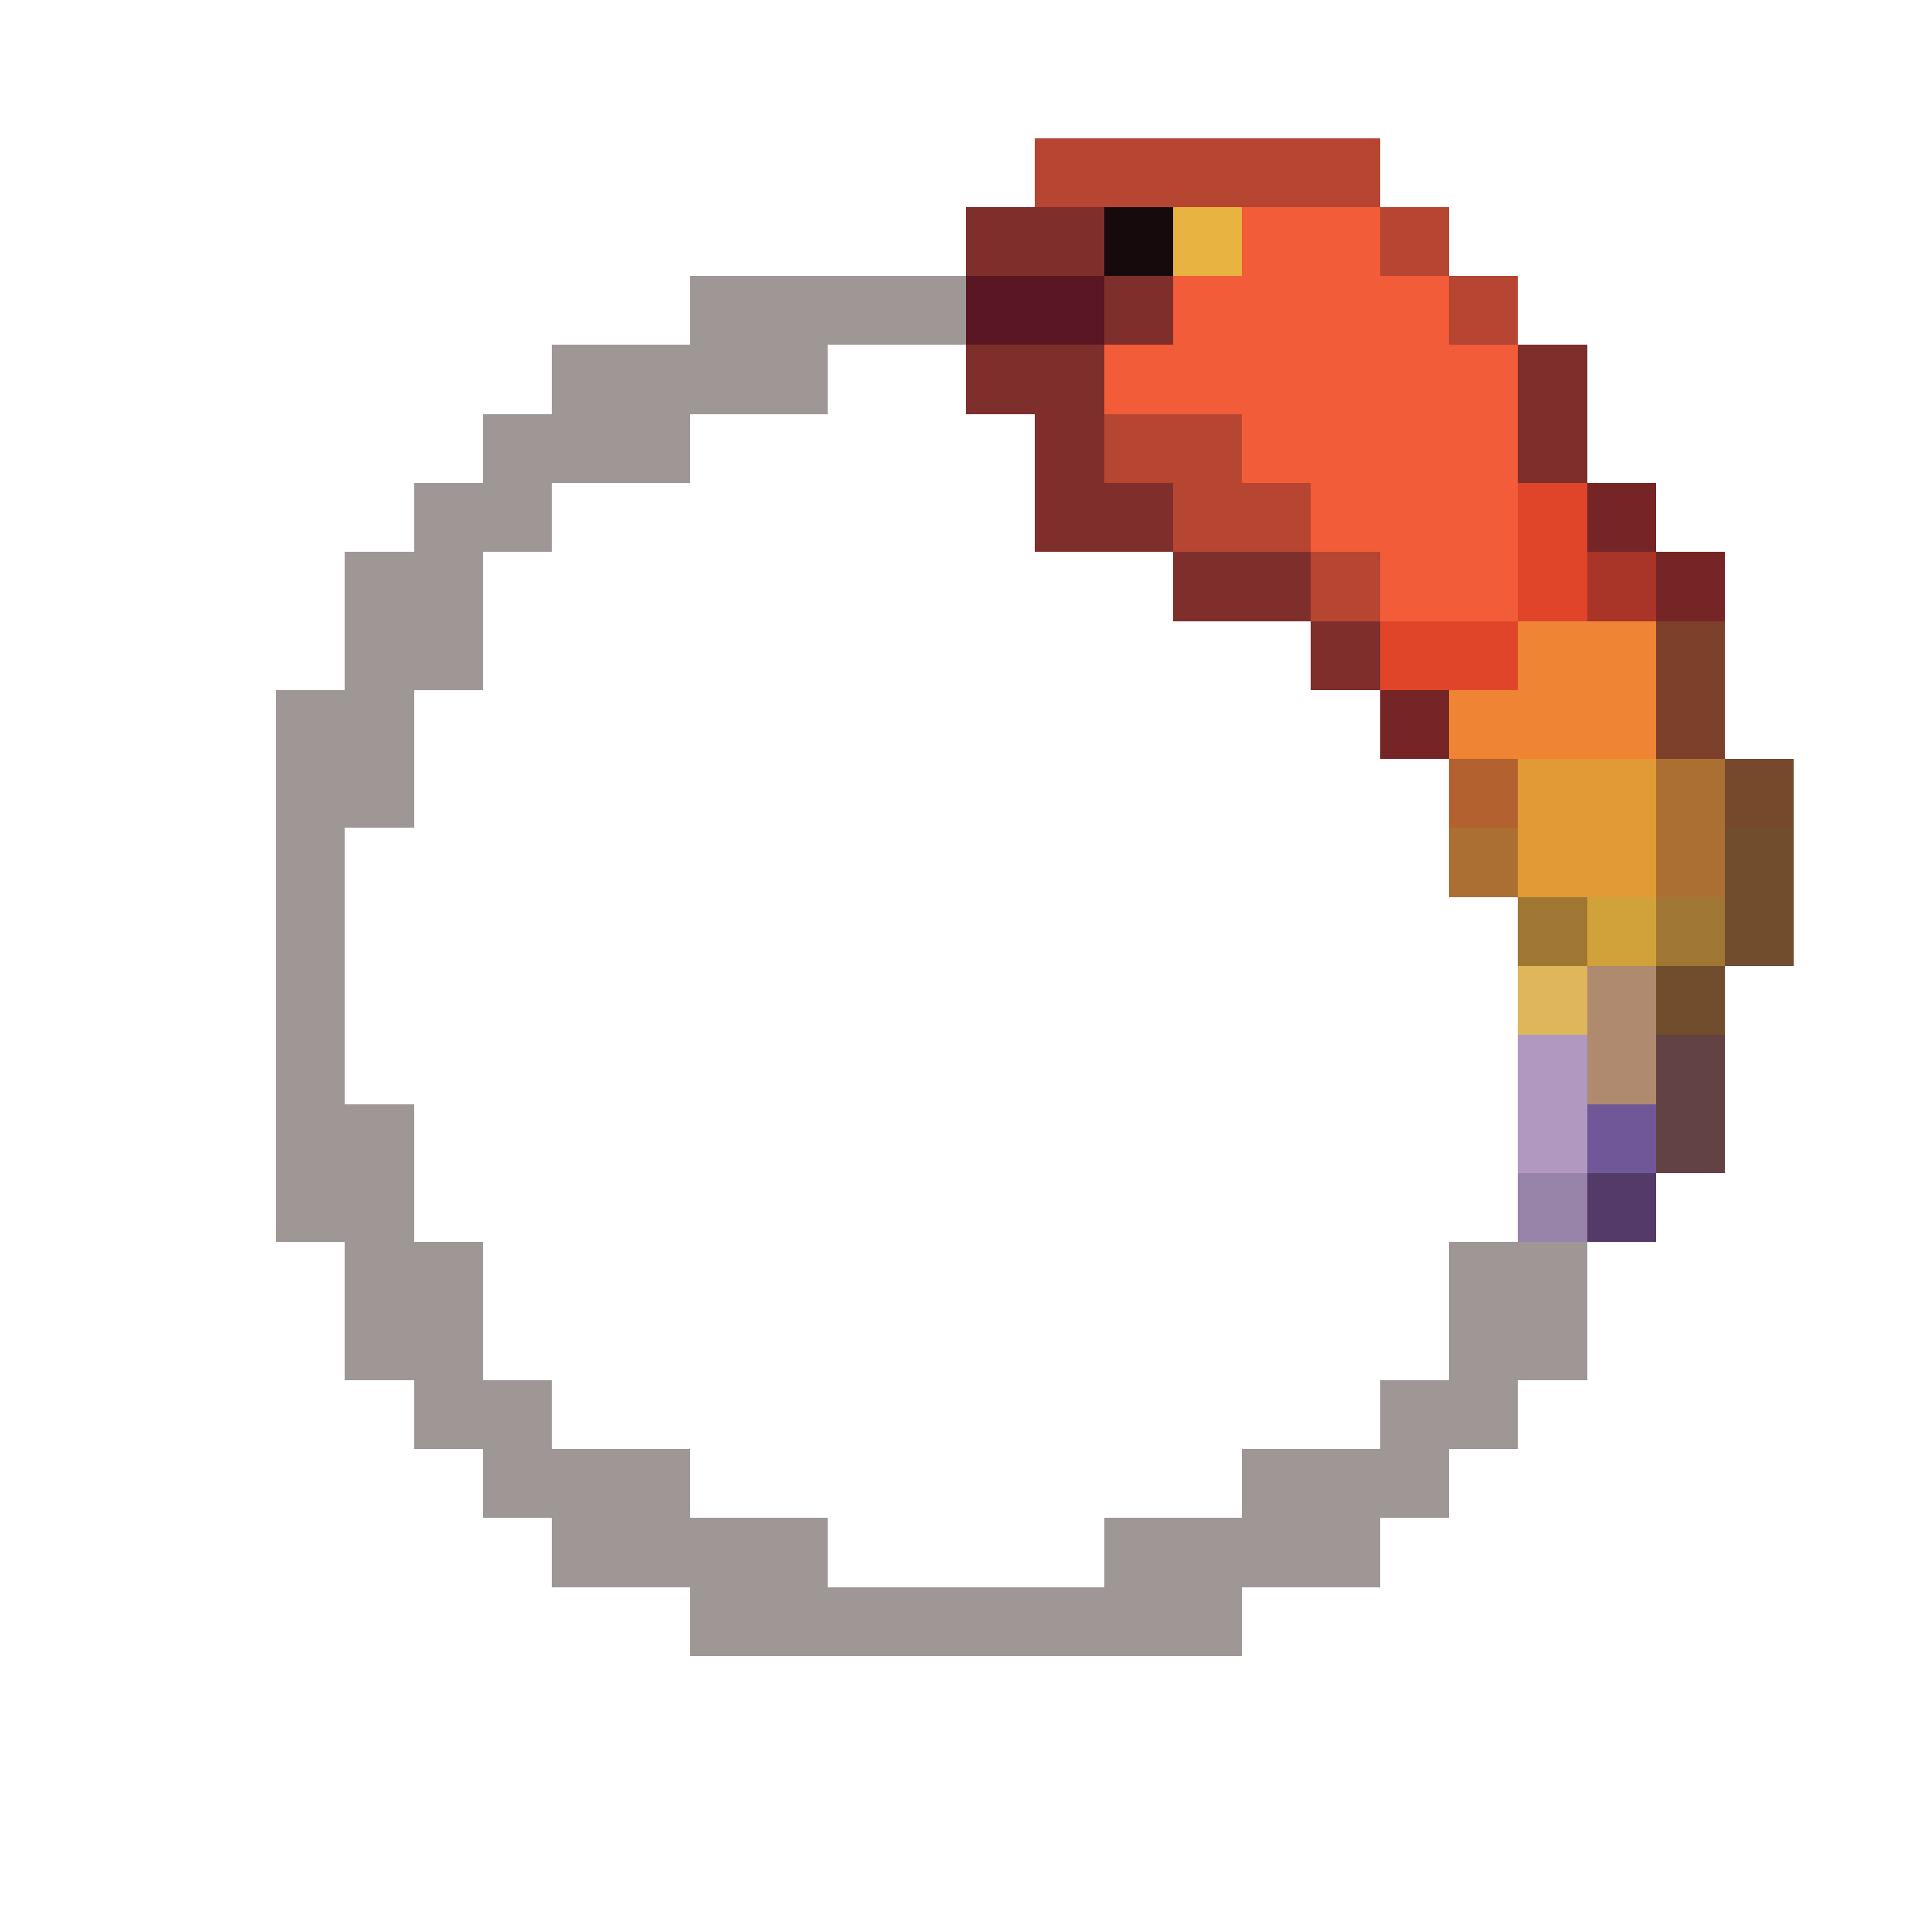
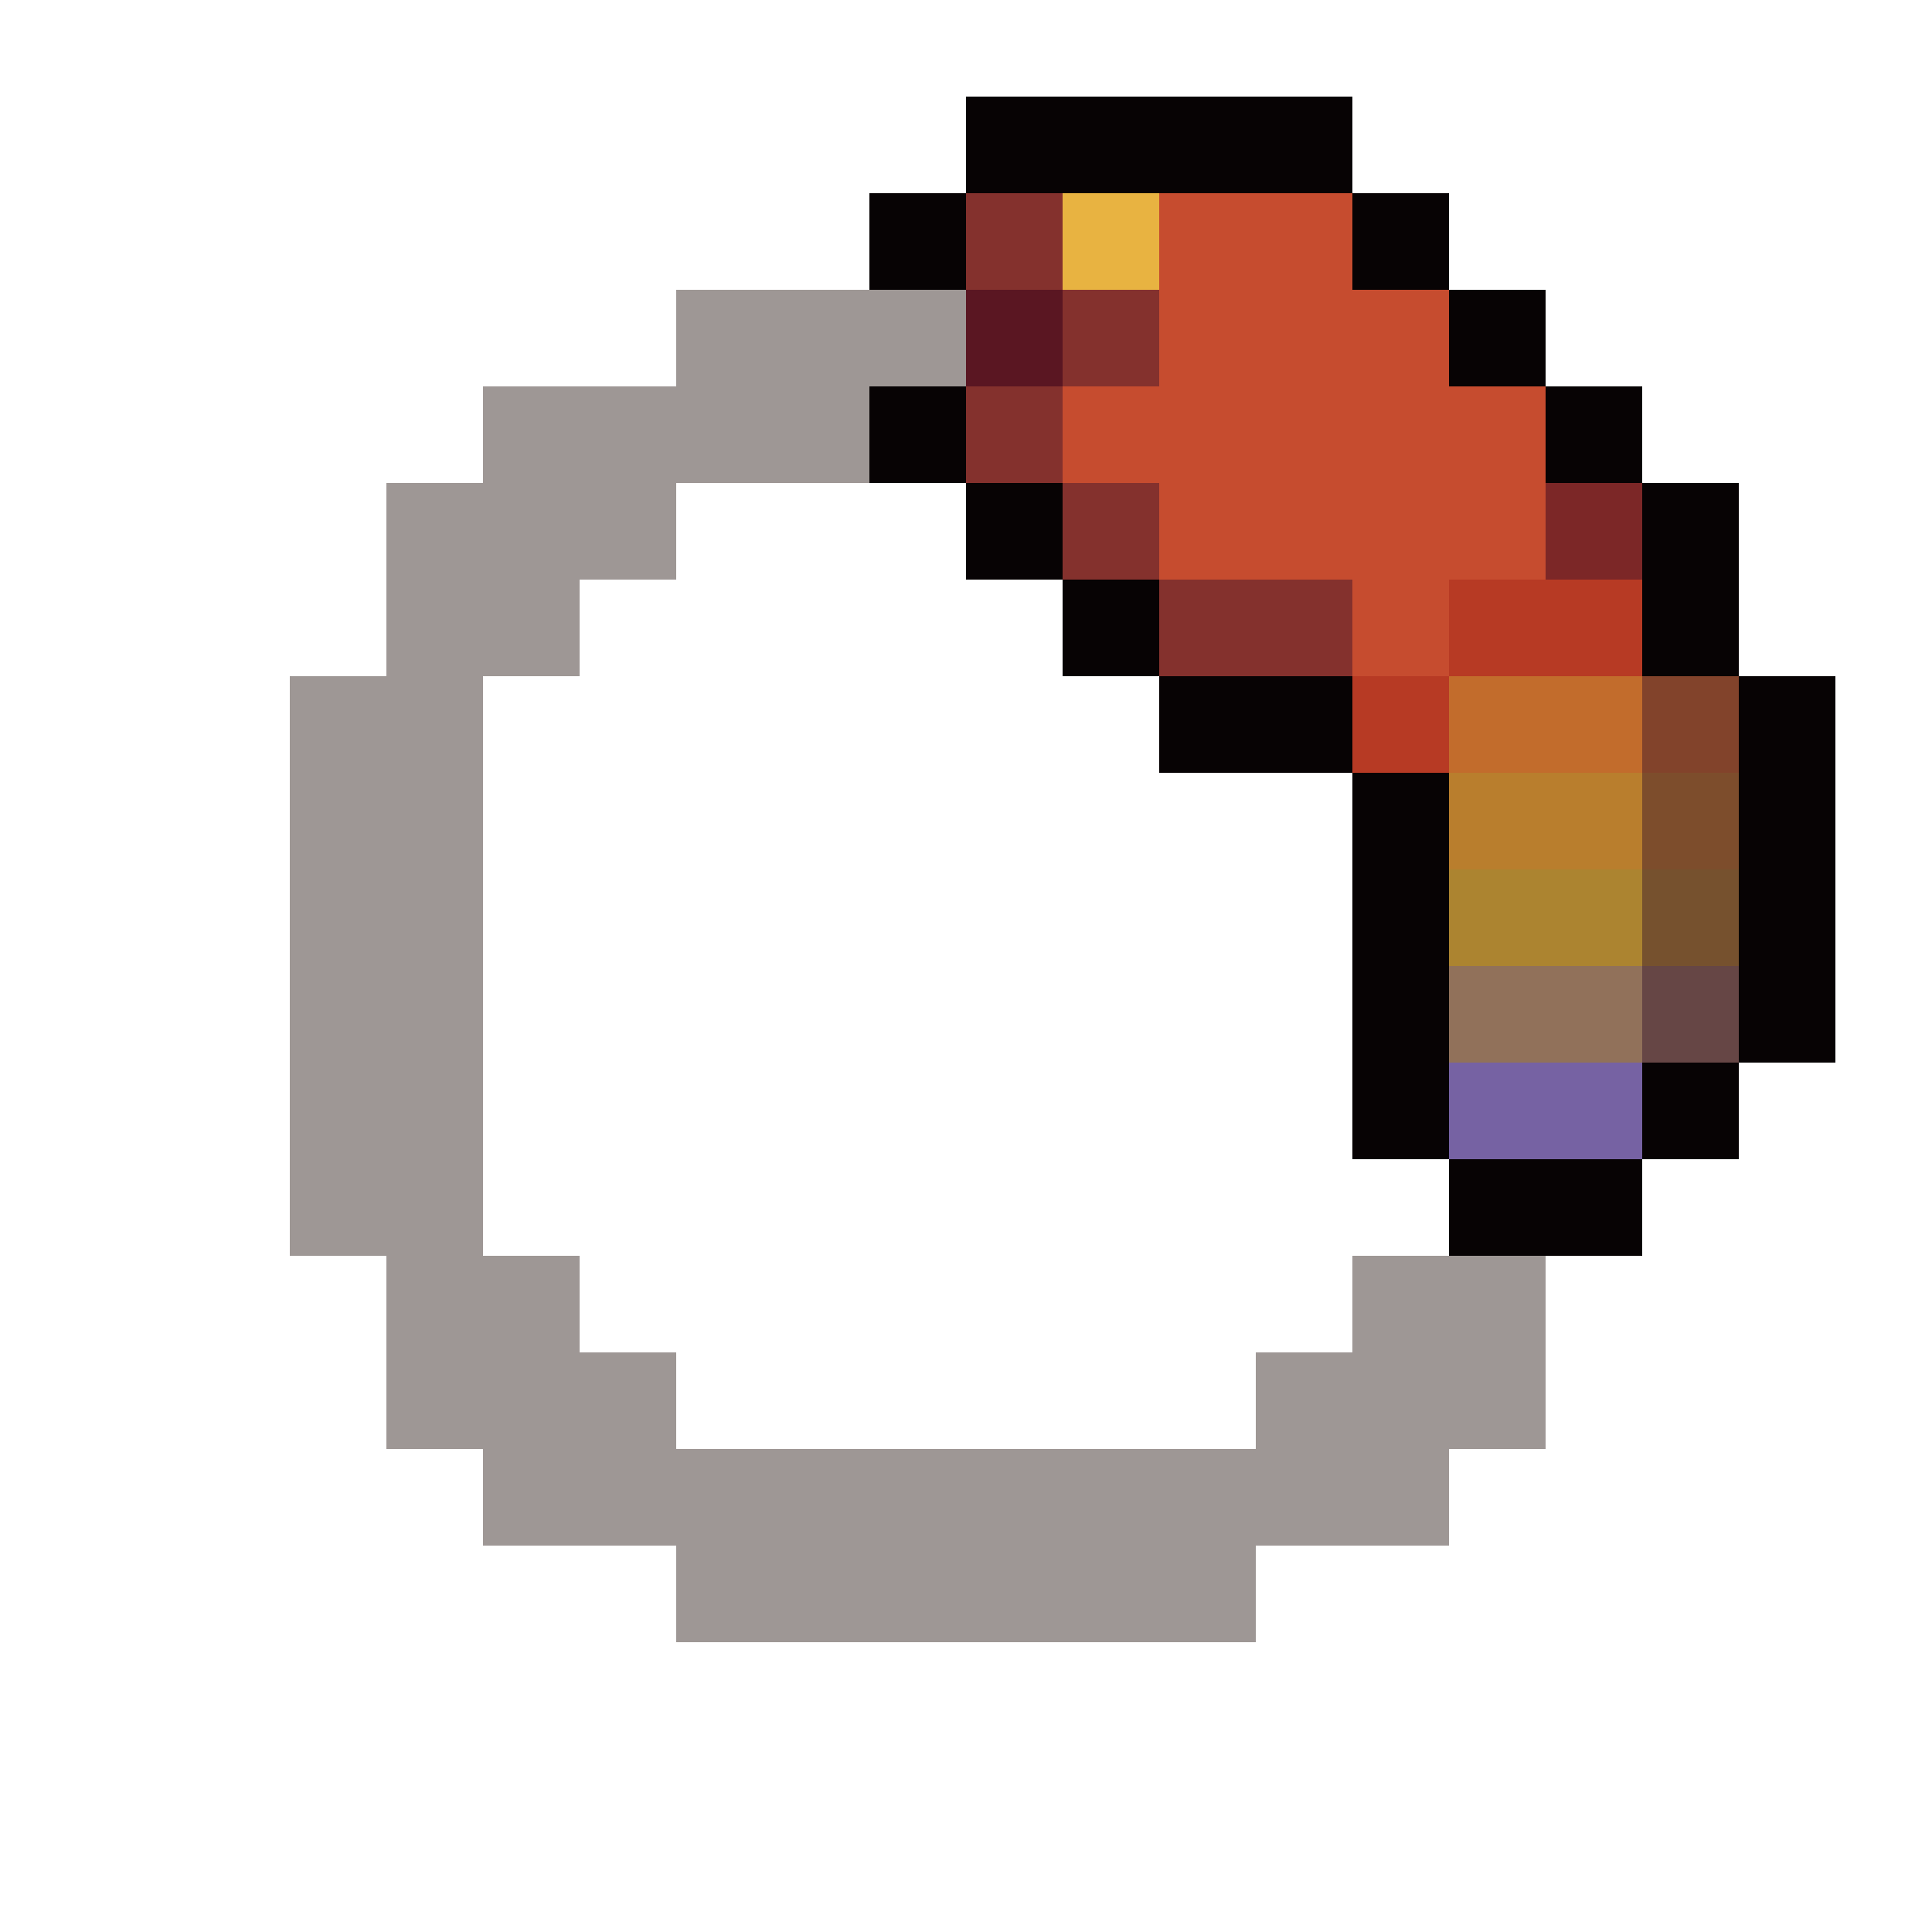
- <svg xmlns="http://www.w3.org/2000/svg" viewBox="0 0 56 56" width="56" height="56" role="img" shape-rendering="crispEdges">
-   <rect x="30" y="4" width="10" height="2" fill="#B64532" />
-   <rect x="28" y="6" width="4" height="2" fill="#7E2F2C" />
-   <rect x="32" y="6" width="2" height="2" fill="#160A0C" />
-   <rect x="34" y="6" width="2" height="2" fill="#E8B341" />
-   <rect x="36" y="6" width="4" height="2" fill="#F25C38" />
-   <rect x="40" y="6" width="2" height="2" fill="#B64532" />
-   <rect x="20" y="8" width="8" height="2" fill="#5E534F" fill-opacity=".6" />
-   <rect x="28" y="8" width="4" height="2" fill="#5A1622" />
-   <rect x="32" y="8" width="2" height="2" fill="#7E2F2C" />
-   <rect x="34" y="8" width="8" height="2" fill="#F25C38" />
-   <rect x="42" y="8" width="2" height="2" fill="#B64532" />
-   <rect x="16" y="10" width="8" height="2" fill="#5E534F" fill-opacity=".6" />
-   <rect x="28" y="10" width="4" height="2" fill="#7E2F2C" />
-   <rect x="32" y="10" width="12" height="2" fill="#F25C38" />
-   <rect x="44" y="10" width="2" height="2" fill="#7E2F2C" />
-   <rect x="14" y="12" width="6" height="2" fill="#5E534F" fill-opacity=".6" />
-   <rect x="30" y="12" width="2" height="2" fill="#7E2F2C" />
-   <rect x="32" y="12" width="4" height="2" fill="#B64532" />
-   <rect x="36" y="12" width="8" height="2" fill="#F25C38" />
-   <rect x="44" y="12" width="2" height="2" fill="#7E2F2C" />
-   <rect x="12" y="14" width="4" height="2" fill="#5E534F" fill-opacity=".6" />
-   <rect x="30" y="14" width="4" height="2" fill="#7E2F2C" />
-   <rect x="34" y="14" width="4" height="2" fill="#B64532" />
-   <rect x="38" y="14" width="6" height="2" fill="#F25C38" />
-   <rect x="44" y="14" width="2" height="2" fill="#E0452A" />
-   <rect x="46" y="14" width="2" height="2" fill="#762527" />
-   <rect x="10" y="16" width="4" height="2" fill="#5E534F" fill-opacity=".6" />
-   <rect x="34" y="16" width="4" height="2" fill="#7E2F2C" />
-   <rect x="38" y="16" width="2" height="2" fill="#B64532" />
-   <rect x="40" y="16" width="4" height="2" fill="#F25C38" />
-   <rect x="44" y="16" width="2" height="2" fill="#E0452A" />
-   <rect x="46" y="16" width="2" height="2" fill="#A93428" />
-   <rect x="48" y="16" width="2" height="2" fill="#762527" />
-   <rect x="10" y="18" width="4" height="2" fill="#5E534F" fill-opacity=".6" />
-   <rect x="38" y="18" width="2" height="2" fill="#7E2F2C" />
-   <rect x="40" y="18" width="4" height="2" fill="#E0452A" />
-   <rect x="44" y="18" width="4" height="2" fill="#EE8434" />
-   <rect x="48" y="18" width="2" height="2" fill="#7C402B" />
-   <rect x="8" y="20" width="4" height="2" fill="#5E534F" fill-opacity=".6" />
-   <rect x="40" y="20" width="2" height="2" fill="#762527" />
-   <rect x="42" y="20" width="6" height="2" fill="#EE8434" />
-   <rect x="48" y="20" width="2" height="2" fill="#7C402B" />
-   <rect x="8" y="22" width="4" height="2" fill="#5E534F" fill-opacity=".6" />
-   <rect x="42" y="22" width="2" height="2" fill="#B3612F" />
-   <rect x="44" y="22" width="4" height="2" fill="#E29A36" />
-   <rect x="48" y="22" width="2" height="2" fill="#AB7031" />
-   <rect x="50" y="22" width="2" height="2" fill="#77492C" />
-   <rect x="8" y="24" width="2" height="2" fill="#5E534F" fill-opacity=".6" />
-   <rect x="42" y="24" width="2" height="2" fill="#AB7031" />
-   <rect x="44" y="24" width="4" height="2" fill="#E29A36" />
-   <rect x="48" y="24" width="2" height="2" fill="#AB7031" />
-   <rect x="50" y="24" width="2" height="2" fill="#714C2D" />
-   <rect x="8" y="26" width="2" height="2" fill="#5E534F" fill-opacity=".6" />
-   <rect x="44" y="26" width="2" height="2" fill="#A07633" />
-   <rect x="46" y="26" width="2" height="2" fill="#D2A23A" />
-   <rect x="48" y="26" width="2" height="2" fill="#A07633" />
-   <rect x="50" y="26" width="2" height="2" fill="#714C2D" />
-   <rect x="8" y="28" width="2" height="2" fill="#5E534F" fill-opacity=".6" />
-   <rect x="44" y="28" width="2" height="2" fill="#E0B65D" />
-   <rect x="46" y="28" width="2" height="2" fill="#B08A6E" />
-   <rect x="48" y="28" width="2" height="2" fill="#714C2D" />
-   <rect x="8" y="30" width="2" height="2" fill="#5E534F" fill-opacity=".6" />
-   <rect x="44" y="30" width="2" height="2" fill="#B098C1" />
-   <rect x="46" y="30" width="2" height="2" fill="#B08A6E" />
-   <rect x="48" y="30" width="2" height="2" fill="#624243" />
-   <rect x="8" y="32" width="4" height="2" fill="#5E534F" fill-opacity=".6" />
-   <rect x="44" y="32" width="2" height="2" fill="#B098C1" />
-   <rect x="46" y="32" width="2" height="2" fill="#705898" />
-   <rect x="48" y="32" width="2" height="2" fill="#624243" />
-   <rect x="8" y="34" width="4" height="2" fill="#5E534F" fill-opacity=".6" />
-   <rect x="44" y="34" width="2" height="2" fill="#9782A8" />
-   <rect x="46" y="34" width="2" height="2" fill="#543A69" />
-   <rect x="10" y="36" width="4" height="2" fill="#5E534F" fill-opacity=".6" />
-   <rect x="42" y="36" width="4" height="2" fill="#5E534F" fill-opacity=".6" />
-   <rect x="10" y="38" width="4" height="2" fill="#5E534F" fill-opacity=".6" />
-   <rect x="42" y="38" width="4" height="2" fill="#5E534F" fill-opacity=".6" />
-   <rect x="12" y="40" width="4" height="2" fill="#5E534F" fill-opacity=".6" />
-   <rect x="40" y="40" width="4" height="2" fill="#5E534F" fill-opacity=".6" />
-   <rect x="14" y="42" width="6" height="2" fill="#5E534F" fill-opacity=".6" />
-   <rect x="36" y="42" width="6" height="2" fill="#5E534F" fill-opacity=".6" />
-   <rect x="16" y="44" width="8" height="2" fill="#5E534F" fill-opacity=".6" />
-   <rect x="32" y="44" width="8" height="2" fill="#5E534F" fill-opacity=".6" />
-   <rect x="20" y="46" width="16" height="2" fill="#5E534F" fill-opacity=".6" />
+ <svg xmlns="http://www.w3.org/2000/svg" viewBox="0 0 40 40" width="40" height="40" role="img" shape-rendering="crispEdges">
+   <rect x="20" y="2" width="8" height="2" fill="#070304" />
+   <rect x="18" y="4" width="2" height="2" fill="#070304" />
+   <rect x="20" y="4" width="2" height="2" fill="#84312D" />
+   <rect x="22" y="4" width="2" height="2" fill="#E8B341" />
+   <rect x="24" y="4" width="4" height="2" fill="#C64C2F" />
+   <rect x="28" y="4" width="2" height="2" fill="#070304" />
+   <rect x="14" y="6" width="6" height="2" fill="#5E534F" fill-opacity=".6" />
+   <rect x="20" y="6" width="2" height="2" fill="#5A1622" />
+   <rect x="22" y="6" width="2" height="2" fill="#84312D" />
+   <rect x="24" y="6" width="6" height="2" fill="#C64C2F" />
+   <rect x="30" y="6" width="2" height="2" fill="#070304" />
+   <rect x="10" y="8" width="8" height="2" fill="#5E534F" fill-opacity=".6" />
+   <rect x="18" y="8" width="2" height="2" fill="#070304" />
+   <rect x="20" y="8" width="2" height="2" fill="#84312D" />
+   <rect x="22" y="8" width="10" height="2" fill="#C64C2F" />
+   <rect x="32" y="8" width="2" height="2" fill="#070304" />
+   <rect x="8" y="10" width="6" height="2" fill="#5E534F" fill-opacity=".6" />
+   <rect x="20" y="10" width="2" height="2" fill="#070304" />
+   <rect x="22" y="10" width="2" height="2" fill="#84312D" />
+   <rect x="24" y="10" width="8" height="2" fill="#C64C2F" />
+   <rect x="32" y="10" width="2" height="2" fill="#7C2727" />
+   <rect x="34" y="10" width="2" height="2" fill="#070304" />
+   <rect x="8" y="12" width="4" height="2" fill="#5E534F" fill-opacity=".6" />
+   <rect x="22" y="12" width="2" height="2" fill="#070304" />
+   <rect x="24" y="12" width="4" height="2" fill="#84312D" />
+   <rect x="28" y="12" width="2" height="2" fill="#C64C2F" />
+   <rect x="30" y="12" width="4" height="2" fill="#B73A24" />
+   <rect x="34" y="12" width="2" height="2" fill="#070304" />
+   <rect x="6" y="14" width="4" height="2" fill="#5E534F" fill-opacity=".6" />
+   <rect x="24" y="14" width="4" height="2" fill="#070304" />
+   <rect x="28" y="14" width="2" height="2" fill="#B73A24" />
+   <rect x="30" y="14" width="4" height="2" fill="#C26C2C" />
+   <rect x="34" y="14" width="2" height="2" fill="#82432B" />
+   <rect x="36" y="14" width="2" height="2" fill="#070304" />
+   <rect x="6" y="16" width="4" height="2" fill="#5E534F" fill-opacity=".6" />
+   <rect x="28" y="16" width="2" height="2" fill="#070304" />
+   <rect x="30" y="16" width="4" height="2" fill="#B97E2D" />
+   <rect x="34" y="16" width="2" height="2" fill="#7D4D2C" />
+   <rect x="36" y="16" width="2" height="2" fill="#070304" />
+   <rect x="6" y="18" width="4" height="2" fill="#5E534F" fill-opacity=".6" />
+   <rect x="28" y="18" width="2" height="2" fill="#070304" />
+   <rect x="30" y="18" width="4" height="2" fill="#AC8430" />
+   <rect x="34" y="18" width="2" height="2" fill="#76512E" />
+   <rect x="36" y="18" width="2" height="2" fill="#070304" />
+   <rect x="6" y="20" width="4" height="2" fill="#5E534F" fill-opacity=".6" />
+   <rect x="28" y="20" width="2" height="2" fill="#070304" />
+   <rect x="30" y="20" width="4" height="2" fill="#91715A" />
+   <rect x="34" y="20" width="2" height="2" fill="#664645" />
+   <rect x="36" y="20" width="2" height="2" fill="#070304" />
+   <rect x="6" y="22" width="4" height="2" fill="#5E534F" fill-opacity=".6" />
+   <rect x="28" y="22" width="2" height="2" fill="#070304" />
+   <rect x="30" y="22" width="4" height="2" fill="#7662A3" />
+   <rect x="34" y="22" width="2" height="2" fill="#070304" />
+   <rect x="6" y="24" width="4" height="2" fill="#5E534F" fill-opacity=".6" />
+   <rect x="30" y="24" width="4" height="2" fill="#070304" />
+   <rect x="8" y="26" width="4" height="2" fill="#5E534F" fill-opacity=".6" />
+   <rect x="28" y="26" width="4" height="2" fill="#5E534F" fill-opacity=".6" />
+   <rect x="8" y="28" width="6" height="2" fill="#5E534F" fill-opacity=".6" />
+   <rect x="26" y="28" width="6" height="2" fill="#5E534F" fill-opacity=".6" />
+   <rect x="10" y="30" width="20" height="2" fill="#5E534F" fill-opacity=".6" />
+   <rect x="14" y="32" width="12" height="2" fill="#5E534F" fill-opacity=".6" />
</svg>
